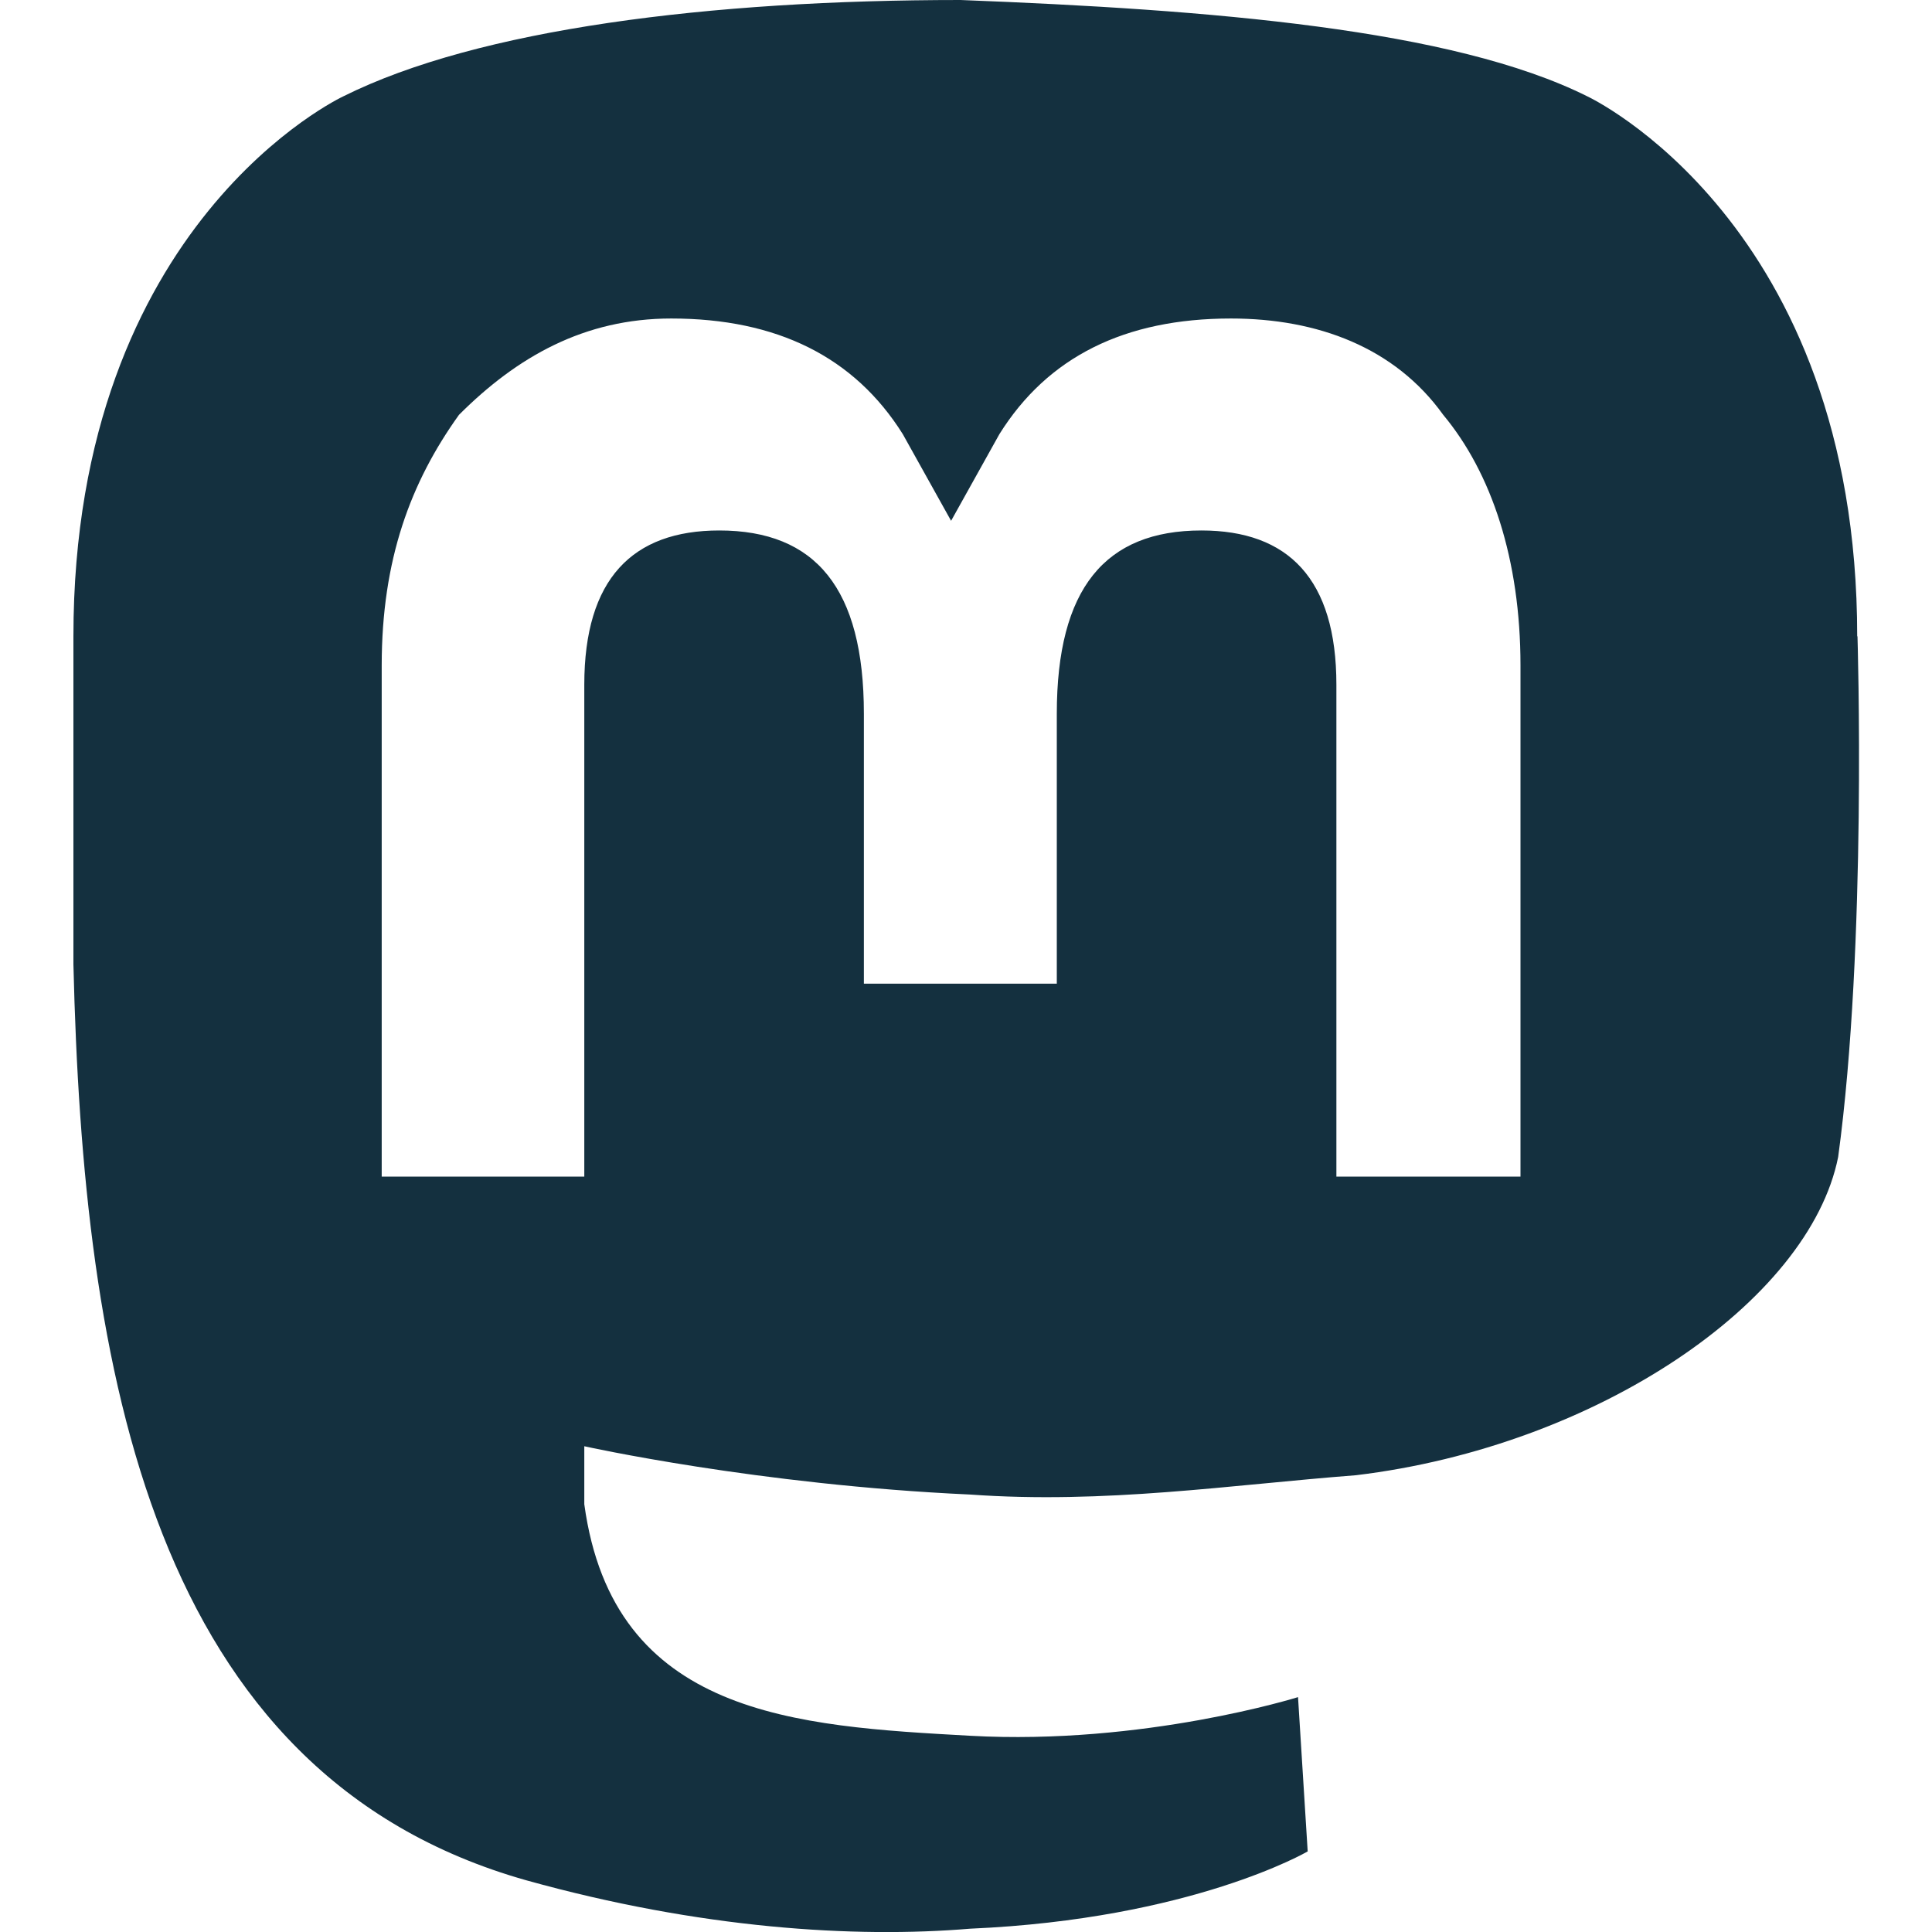
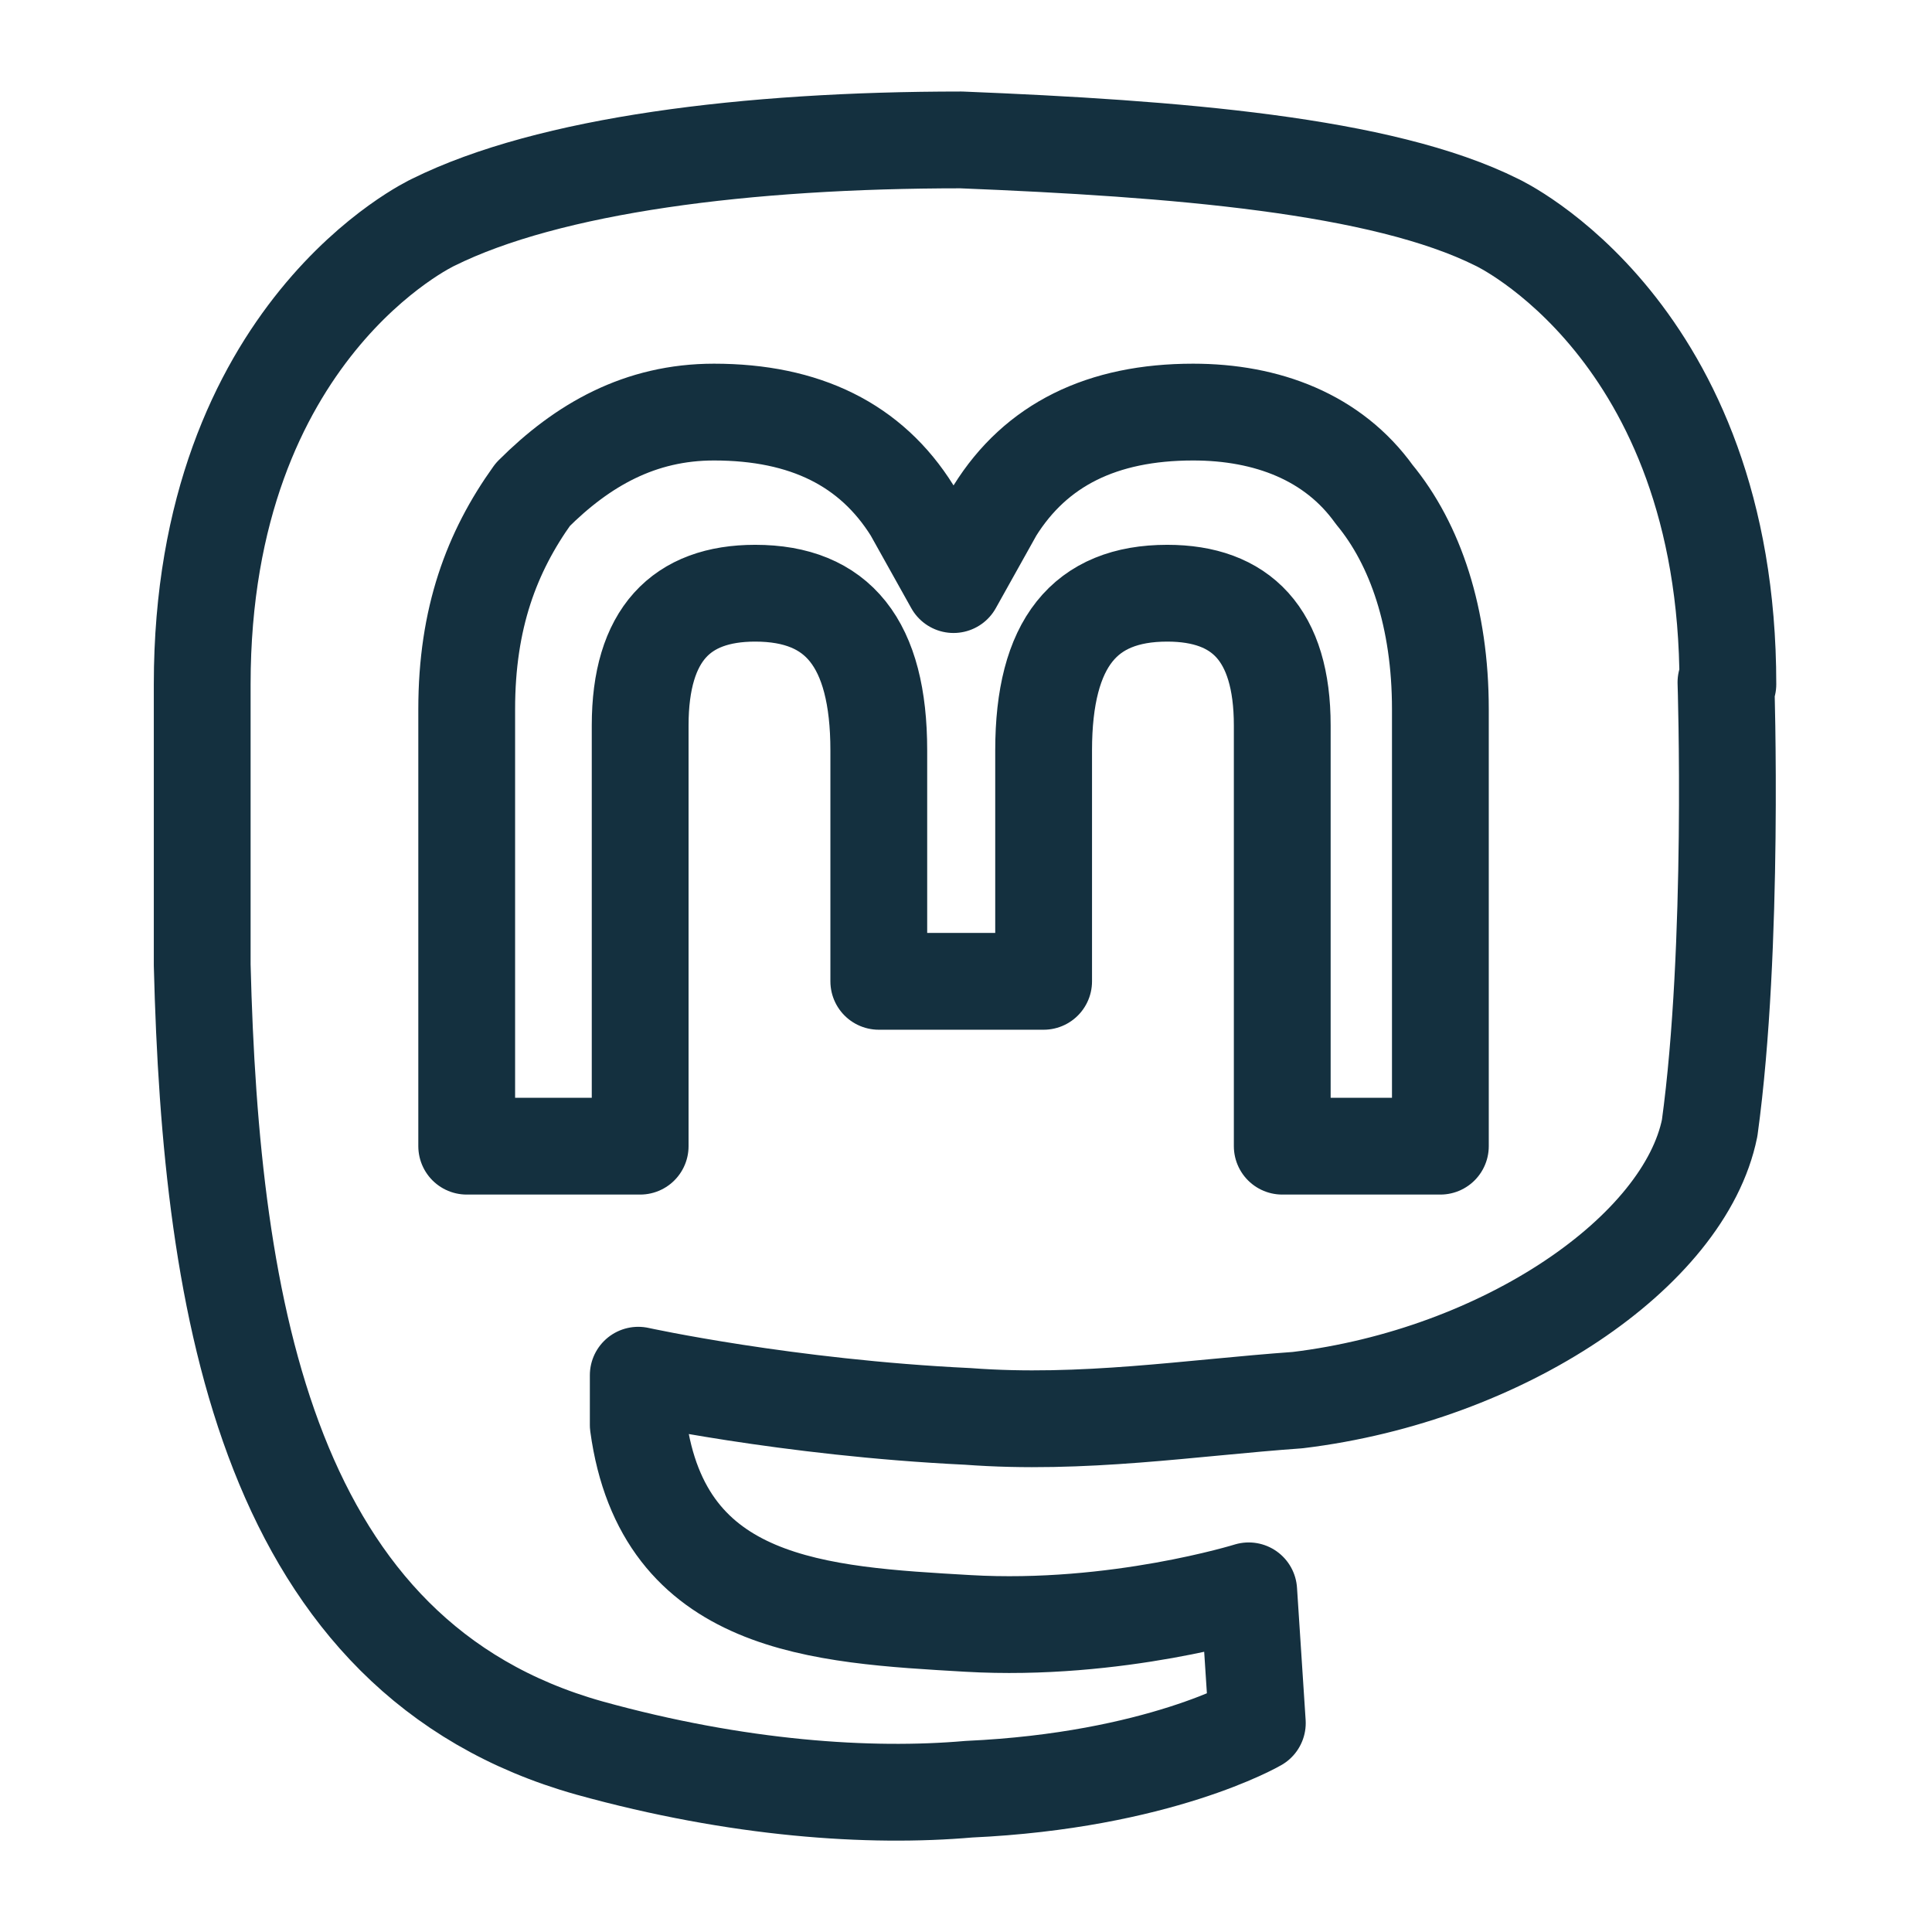
- <svg xmlns="http://www.w3.org/2000/svg" width="70" height="70" viewBox="0 0 70 70">
-   <path d="M67.29,23.06c0-15.02-9.78-19.57-9.78-19.57C52.62,1.05,43.88,.35,34.8,0h0C25.71,0,17.33,1.05,12.44,3.49c0,0-9.78,4.54-9.78,19.57v11.88c.35,14.67,2.8,29.35,16.42,33.19,6.29,1.75,11.88,2.1,16.07,1.75,8.04-.35,12.23-2.8,12.23-2.8l-.35-5.59s-5.59,1.75-11.88,1.4c-6.29-.35-12.93-.7-13.98-8.39v-2.1s6.29,1.4,13.98,1.75c4.89,.35,9.43-.35,13.98-.7,8.73-1.05,16.42-6.29,17.47-11.53,1.05-7.69,.7-18.87,.7-18.87Zm-11.53,19.57h-7.34V24.81c0-3.84-1.75-5.59-4.89-5.59-3.49,0-5.24,2.1-5.24,6.64v9.78h-6.99v-9.78c0-4.54-1.75-6.64-5.24-6.64-3.14,0-4.89,1.75-4.89,5.59v17.82h-7.34V24.11c0-3.84,1.05-6.64,2.8-9.08,2.1-2.1,4.54-3.49,7.69-3.49,3.84,0,6.64,1.4,8.39,4.19l1.75,3.14,1.75-3.14c1.75-2.8,4.54-4.19,8.39-4.19,3.14,0,5.94,1.05,7.69,3.49,1.75,2.1,2.8,5.24,2.8,9.08v18.52h.7Z" fill="#14303f" />
+ <svg xmlns="http://www.w3.org/2000/svg" id="a" viewBox="0 0 20.16 20.16">
+   <path d="M13.38,11.96v-4.39c0-.95-.43-1.38-1.2-1.38-.86,0-1.29.52-1.29,1.64v2.41h-1.72v-2.41c0-1.12-.43-1.64-1.29-1.64-.77,0-1.2.43-1.2,1.38v4.39h-1.81v-4.56c0-.95.26-1.64.69-2.24.52-.52,1.12-.86,1.89-.86.95,0,1.64.34,2.07,1.03l.43.77.43-.77c.43-.69,1.12-1.03,2.07-1.03.77,0,1.46.26,1.89.86.43.52.69,1.29.69,2.24v4.56h-1.64Z" fill="none" stroke="#14303f" stroke-linecap="round" stroke-linejoin="round" stroke-width="1.01" />
+   <path d="M18.03,7.14c0-3.7-2.41-4.82-2.41-4.82-1.2-.6-3.36-.77-5.59-.86h0c-2.24,0-4.3.26-5.51.86,0,0-2.41,1.12-2.41,4.82v2.93c.09,3.61.69,7.23,4.04,8.17,1.55.43,2.93.52,3.96.43,1.98-.09,3.01-.69,3.01-.69l-.09-1.38s-1.38.43-2.93.34-3.18-.17-3.44-2.07v-.52s1.55.34,3.44.43c1.2.09,2.32-.09,3.44-.17,2.15-.26,4.04-1.55,4.3-2.84.26-1.89.17-4.65.17-4.65h0Z" fill="none" stroke="#14303f" stroke-linecap="round" stroke-linejoin="round" stroke-width="1.01" />
</svg>
